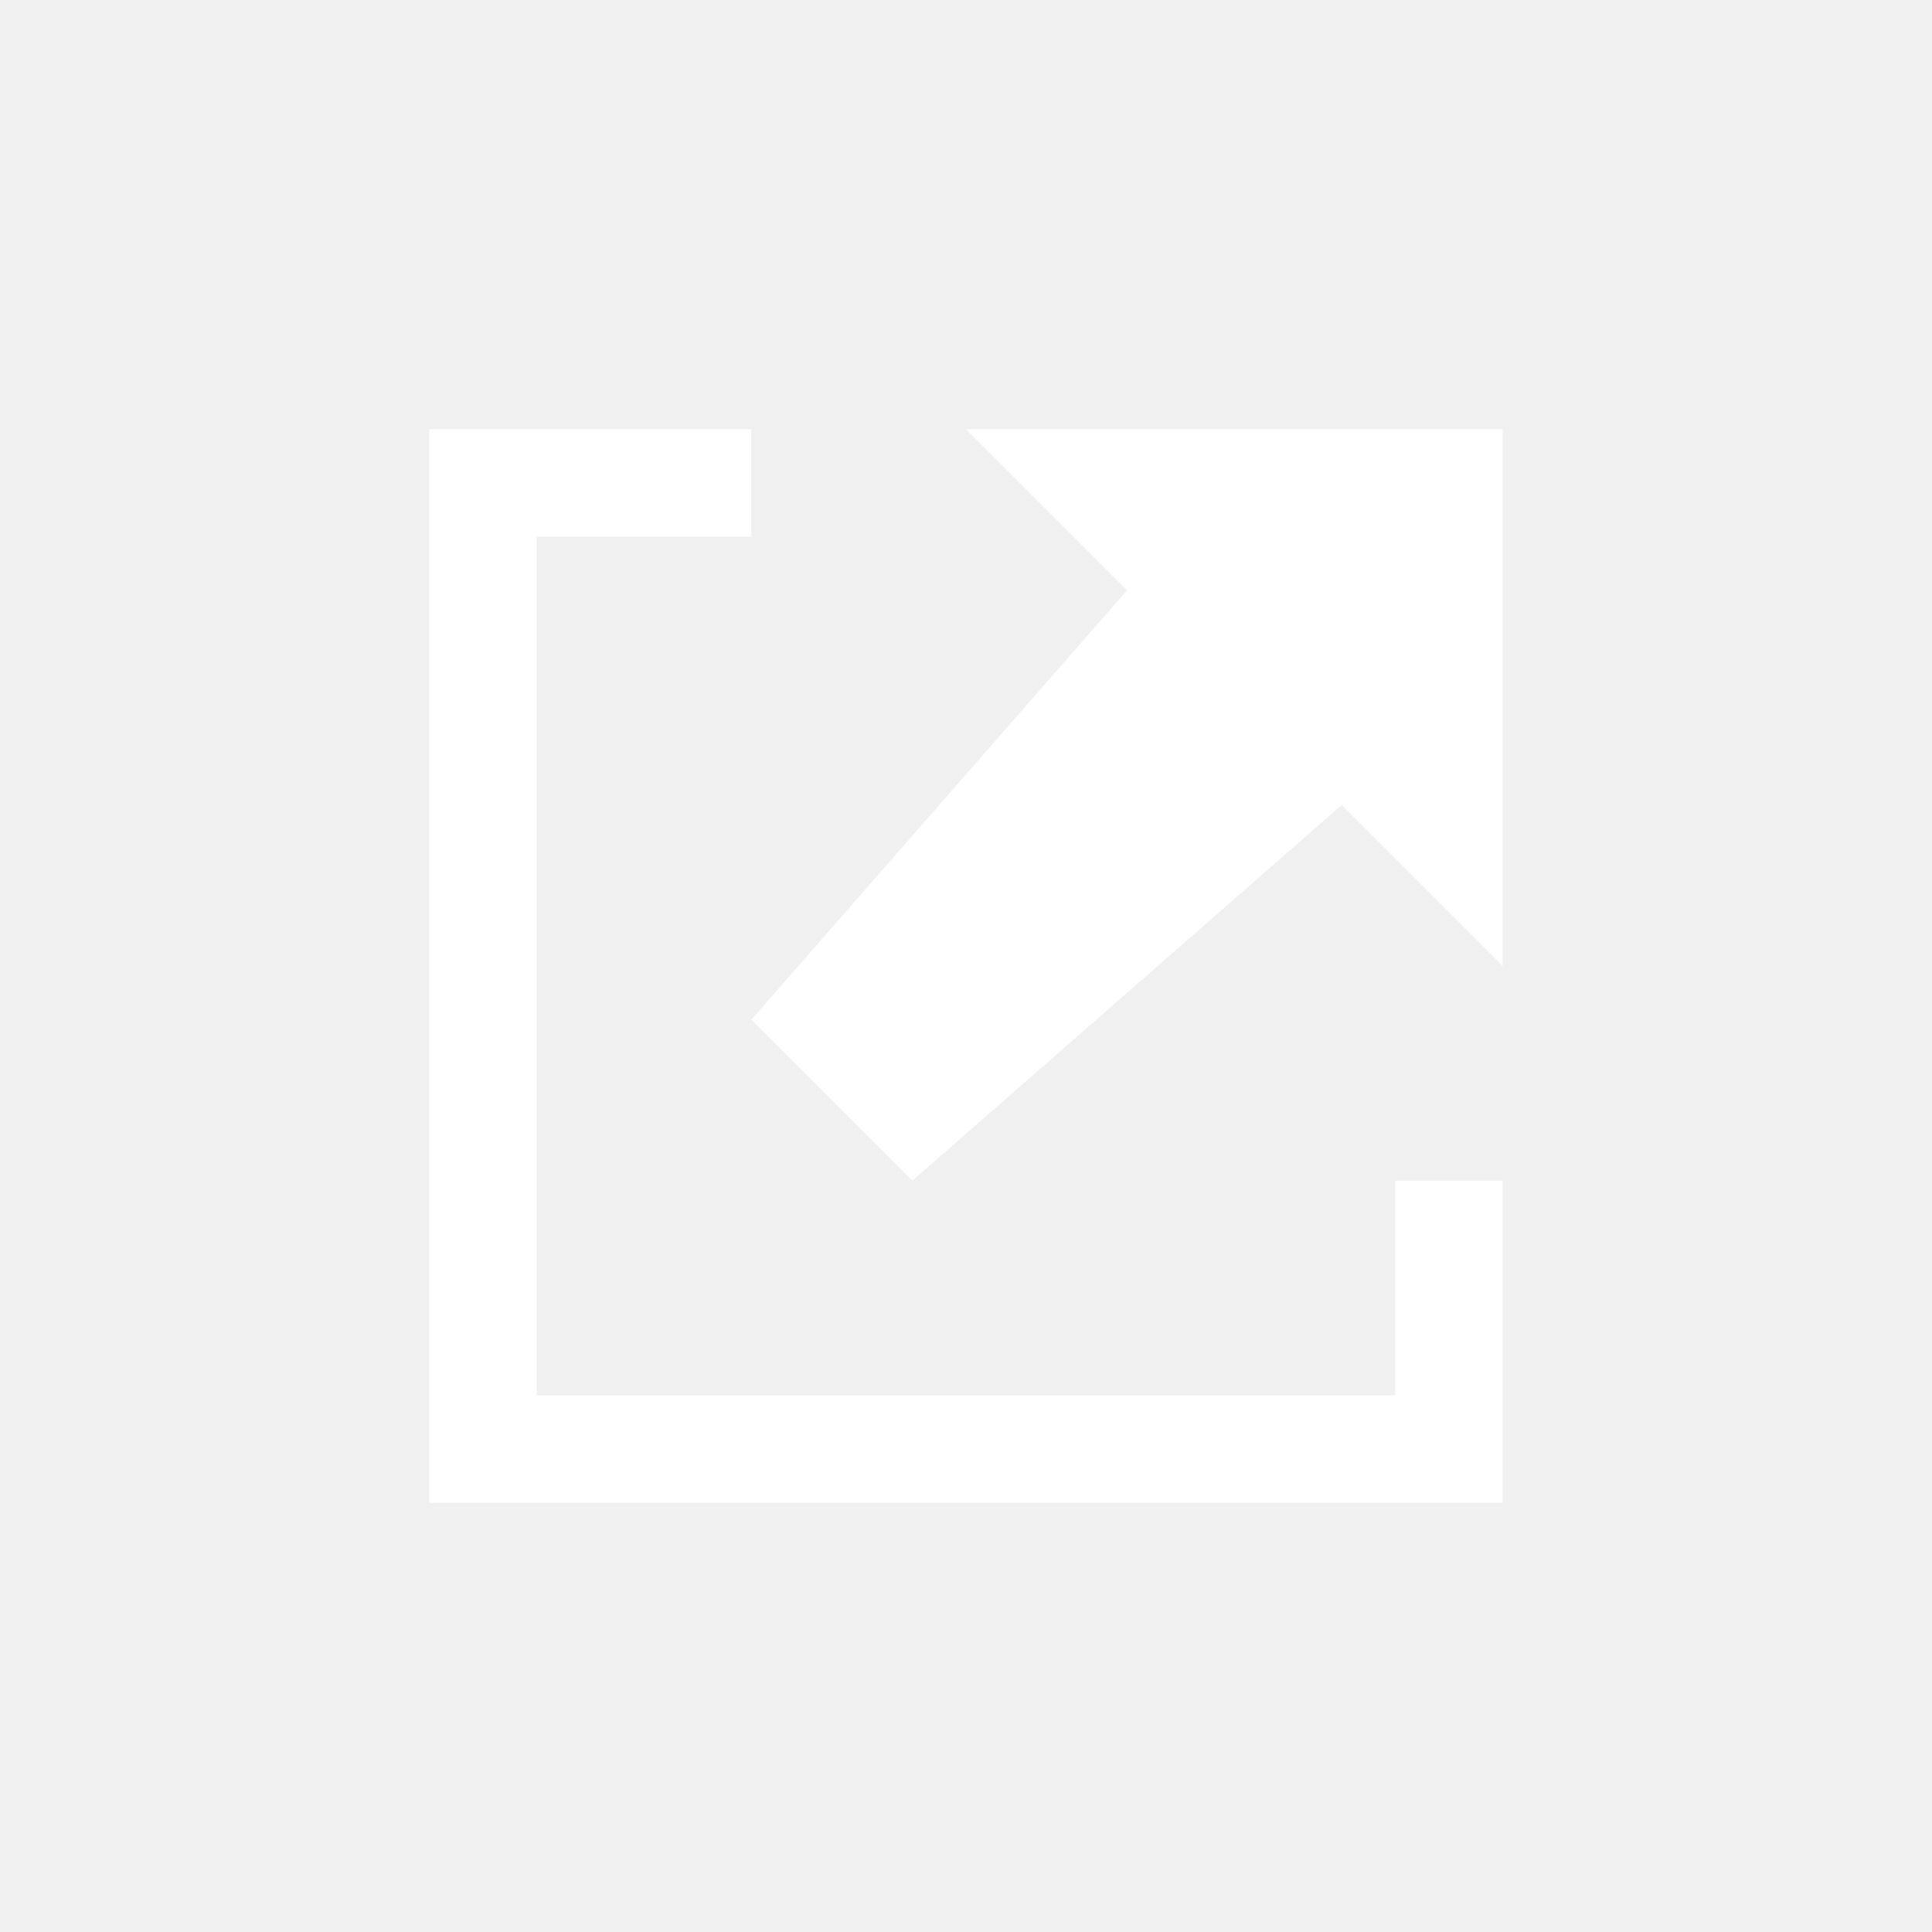
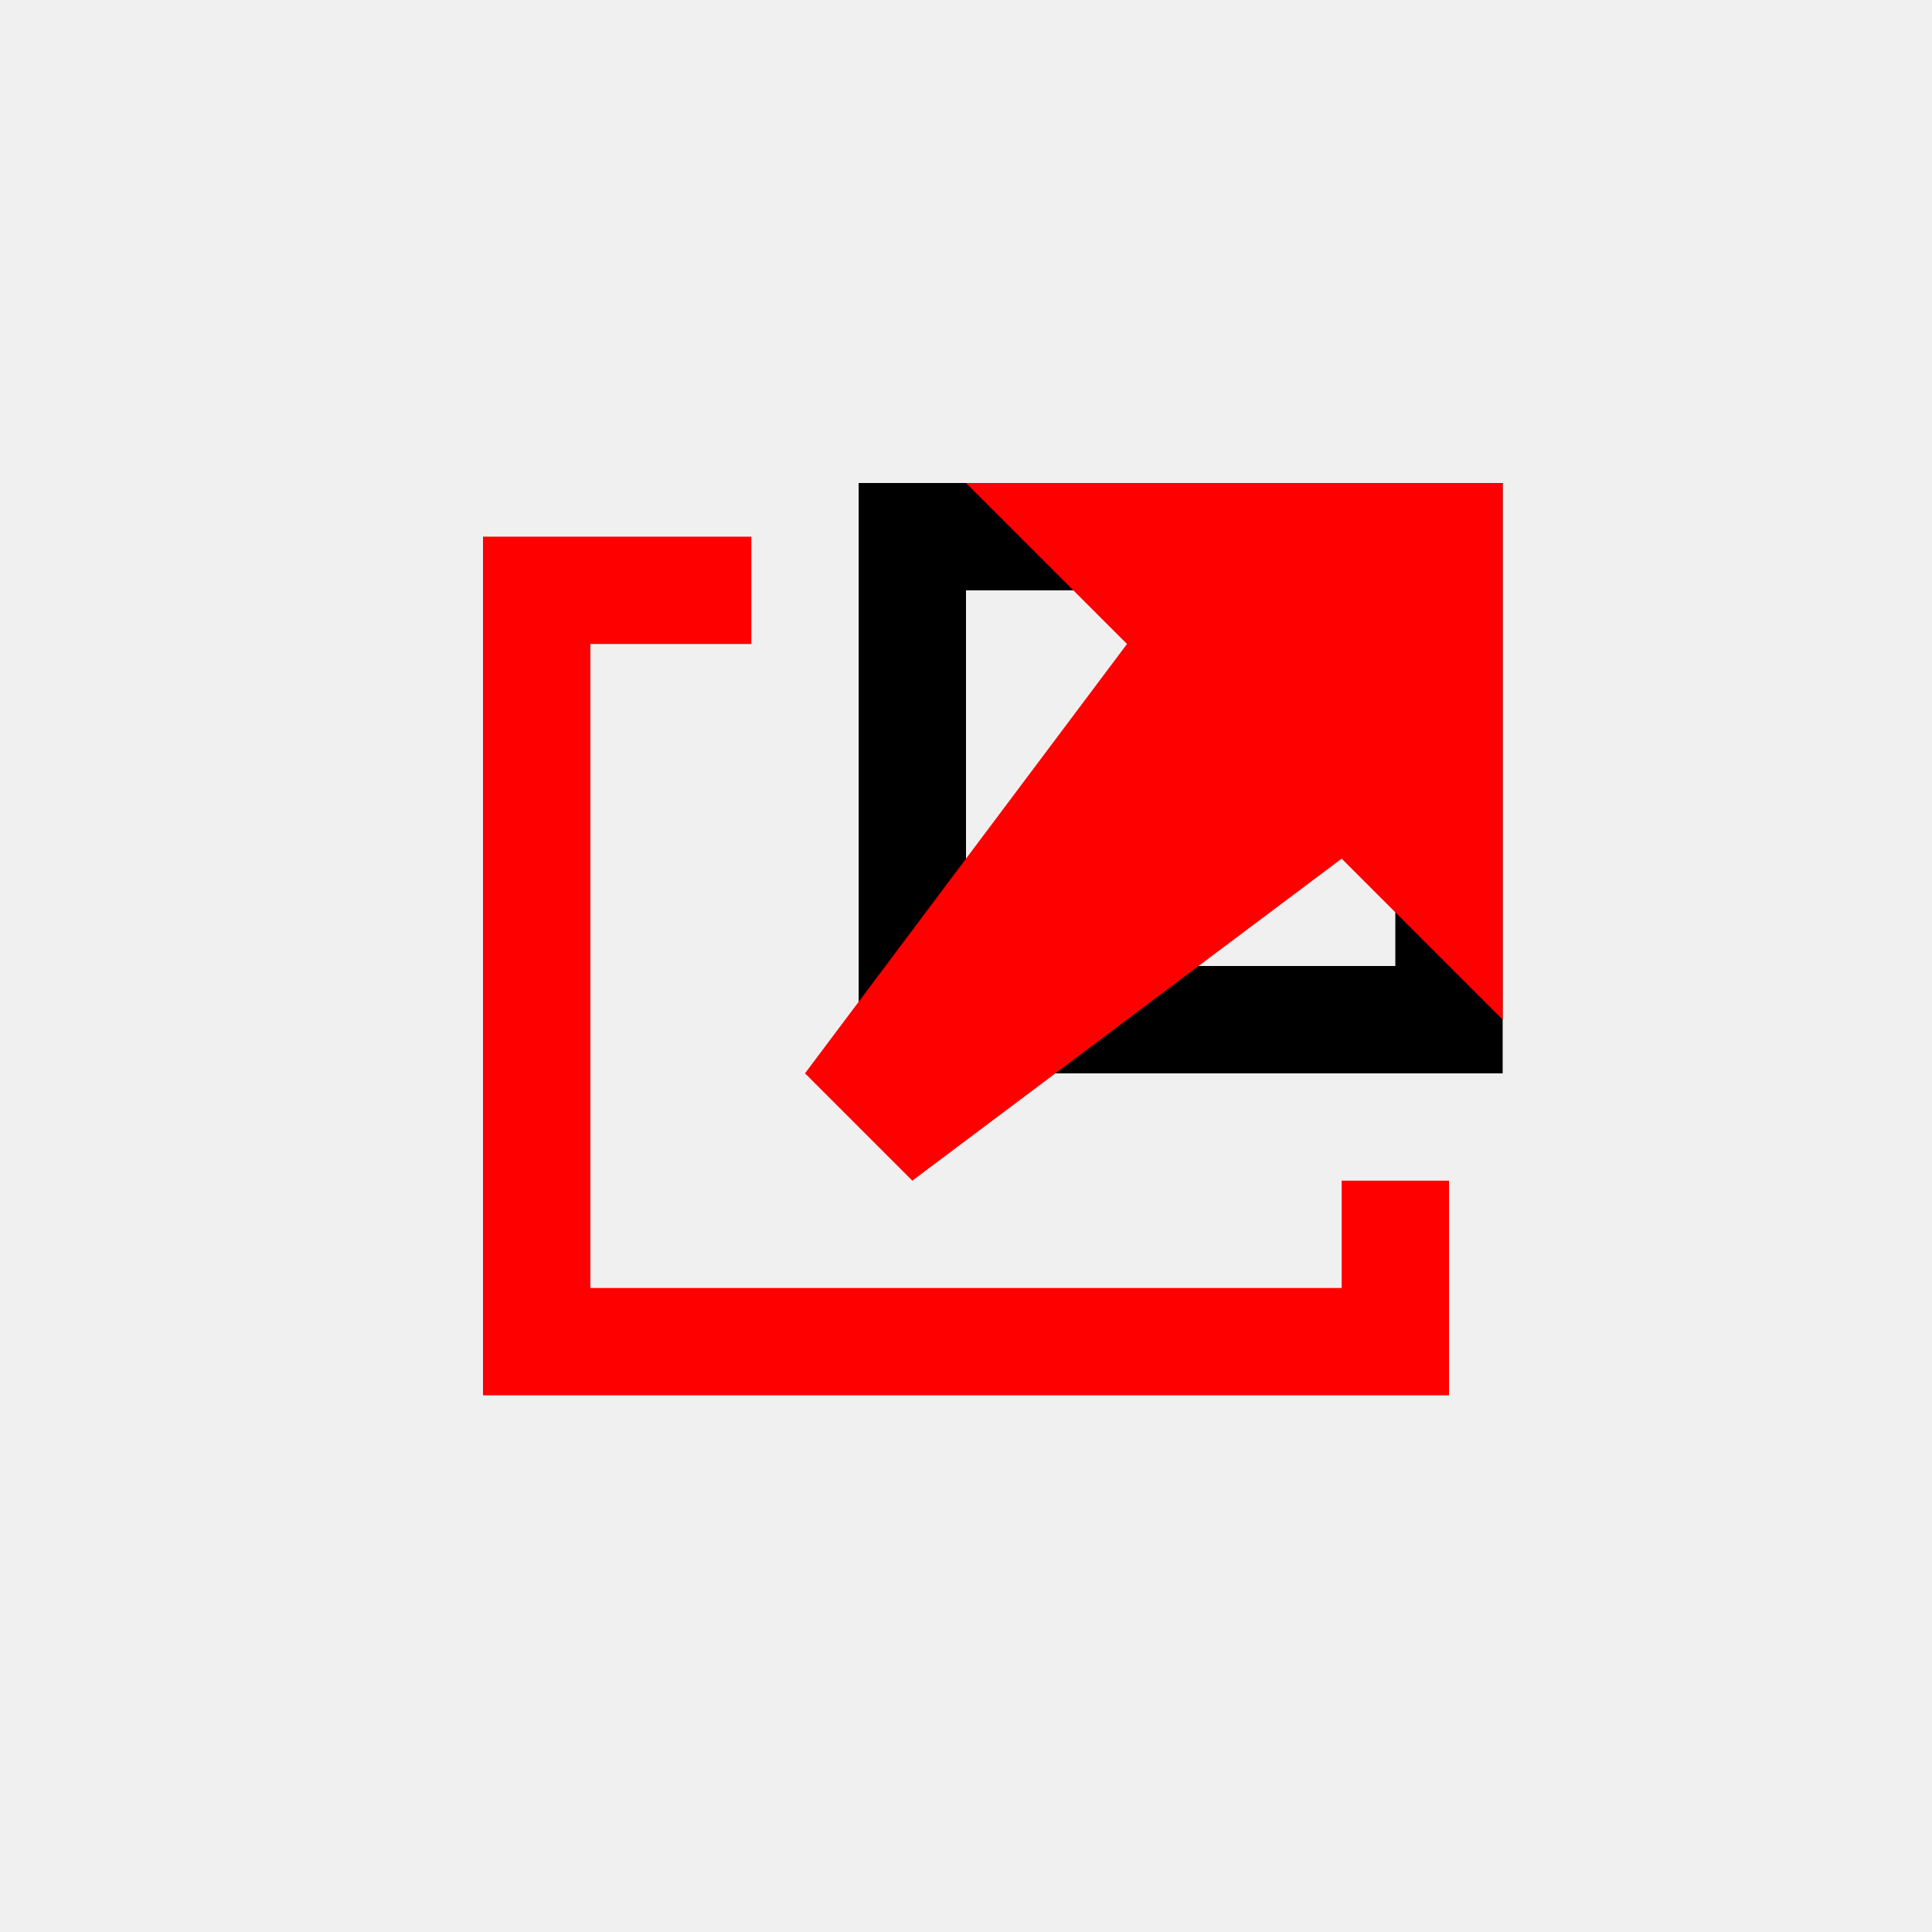
<svg xmlns="http://www.w3.org/2000/svg" xmlns:xlink="http://www.w3.org/1999/xlink" id="svg3734" height="36" width="36" viewBox="0 0 36 36" preserveAspectRatio="xMidYMid meet" version="1.1">
  <defs id="defs3704">
    <path id="g4VswiO08W" d="M7 9L9 9L9 29L7 29L7 9Z" />
    <path id="b31mway9SE" d="M27 22L29 22L29 29L27 29L27 22Z" />
    <path id="a3kb4kEcv" d="M7 7L14 7L14 9L7 9L7 7Z" />
    <path id="a5kVVPltJl" d="M7 27L27 27L27 29L7 29L7 27Z" />
    <path id="agUgKOGV8" d="M17.75 7L29 18.25L29 7L17.75 7Z" />
    <path id="c4q1hg7neQ" d="M28.97 9.83L14.83 23.97L12 21.14L26.14 7L28.97 9.83Z" />
    <clipPath id="clipPath3766" clipPathUnits="userSpaceOnUse">
      <g id="use3768">
        <g style="fill:#ff0000" id="g3796">
          <use height="100%" width="100%" y="0" x="0" style="opacity:1;fill:#ff0000;fill-opacity:1" id="use3794" xlink:href="#g4VswiO08W" />
        </g>
        <g style="fill:#ff0000" id="g3800">
          <use height="100%" width="100%" y="0" x="0" style="opacity:1;fill:#ff0000;fill-opacity:1" id="use3798" xlink:href="#b31mway9SE" />
        </g>
        <g style="fill:#ff0000" id="g3804">
          <use height="100%" width="100%" y="0" x="0" style="opacity:1;fill:#ff0000;fill-opacity:1" id="use3802" xlink:href="#a3kb4kEcv" />
        </g>
        <g style="fill:#ff0000" id="g3808">
          <use height="100%" width="100%" y="0" x="0" style="opacity:1;fill:#ff0000;fill-opacity:1" id="use3806" xlink:href="#a5kVVPltJl" />
        </g>
      </g>
    </clipPath>
  </defs>
-   <path id="path3852" d="m 8,8 v 20 h 20 v -6 h -2 v 4 H 10 V 10 h 4 V 8 Z" style="fill:#ffffff;fill-opacity:1;stroke:none;stroke-width:1px;stroke-linecap:butt;stroke-linejoin:miter;stroke-opacity:1" />
-   <path id="path4659" d="M 28,8 H 18 l 3,3 -7,8 3,3 8,-7 3,3 z" style="fill:#ffffff;fill-opacity:1;stroke:none;stroke-width:1px;stroke-linecap:butt;stroke-linejoin:miter;stroke-opacity:1" />
+   <path id="path3852" d="m 9,10 v 16 h 18 v -4 h -2 v 2 H 11 V 12 h 3 v -2 z" style="fill:#ff0000;fill-opacity:1;stroke:none;stroke-width:1px;stroke-linecap:butt;stroke-linejoin:miter;stroke-opacity:1" />
+   <path style="fill:#000000" d="M 16,9 V 20 H 28 V 9 Z m 2,2 h 8 v 7 h -8 z" id="rect3749" />
+   <path id="path4659" d="M 28,9 H 18 l 3,3 -6,8 2,2 8,-6 3,3 z" style="fill:#ff0000;fill-opacity:1;stroke:none;stroke-width:1px;stroke-linecap:butt;stroke-linejoin:miter;stroke-opacity:1" />
</svg>
